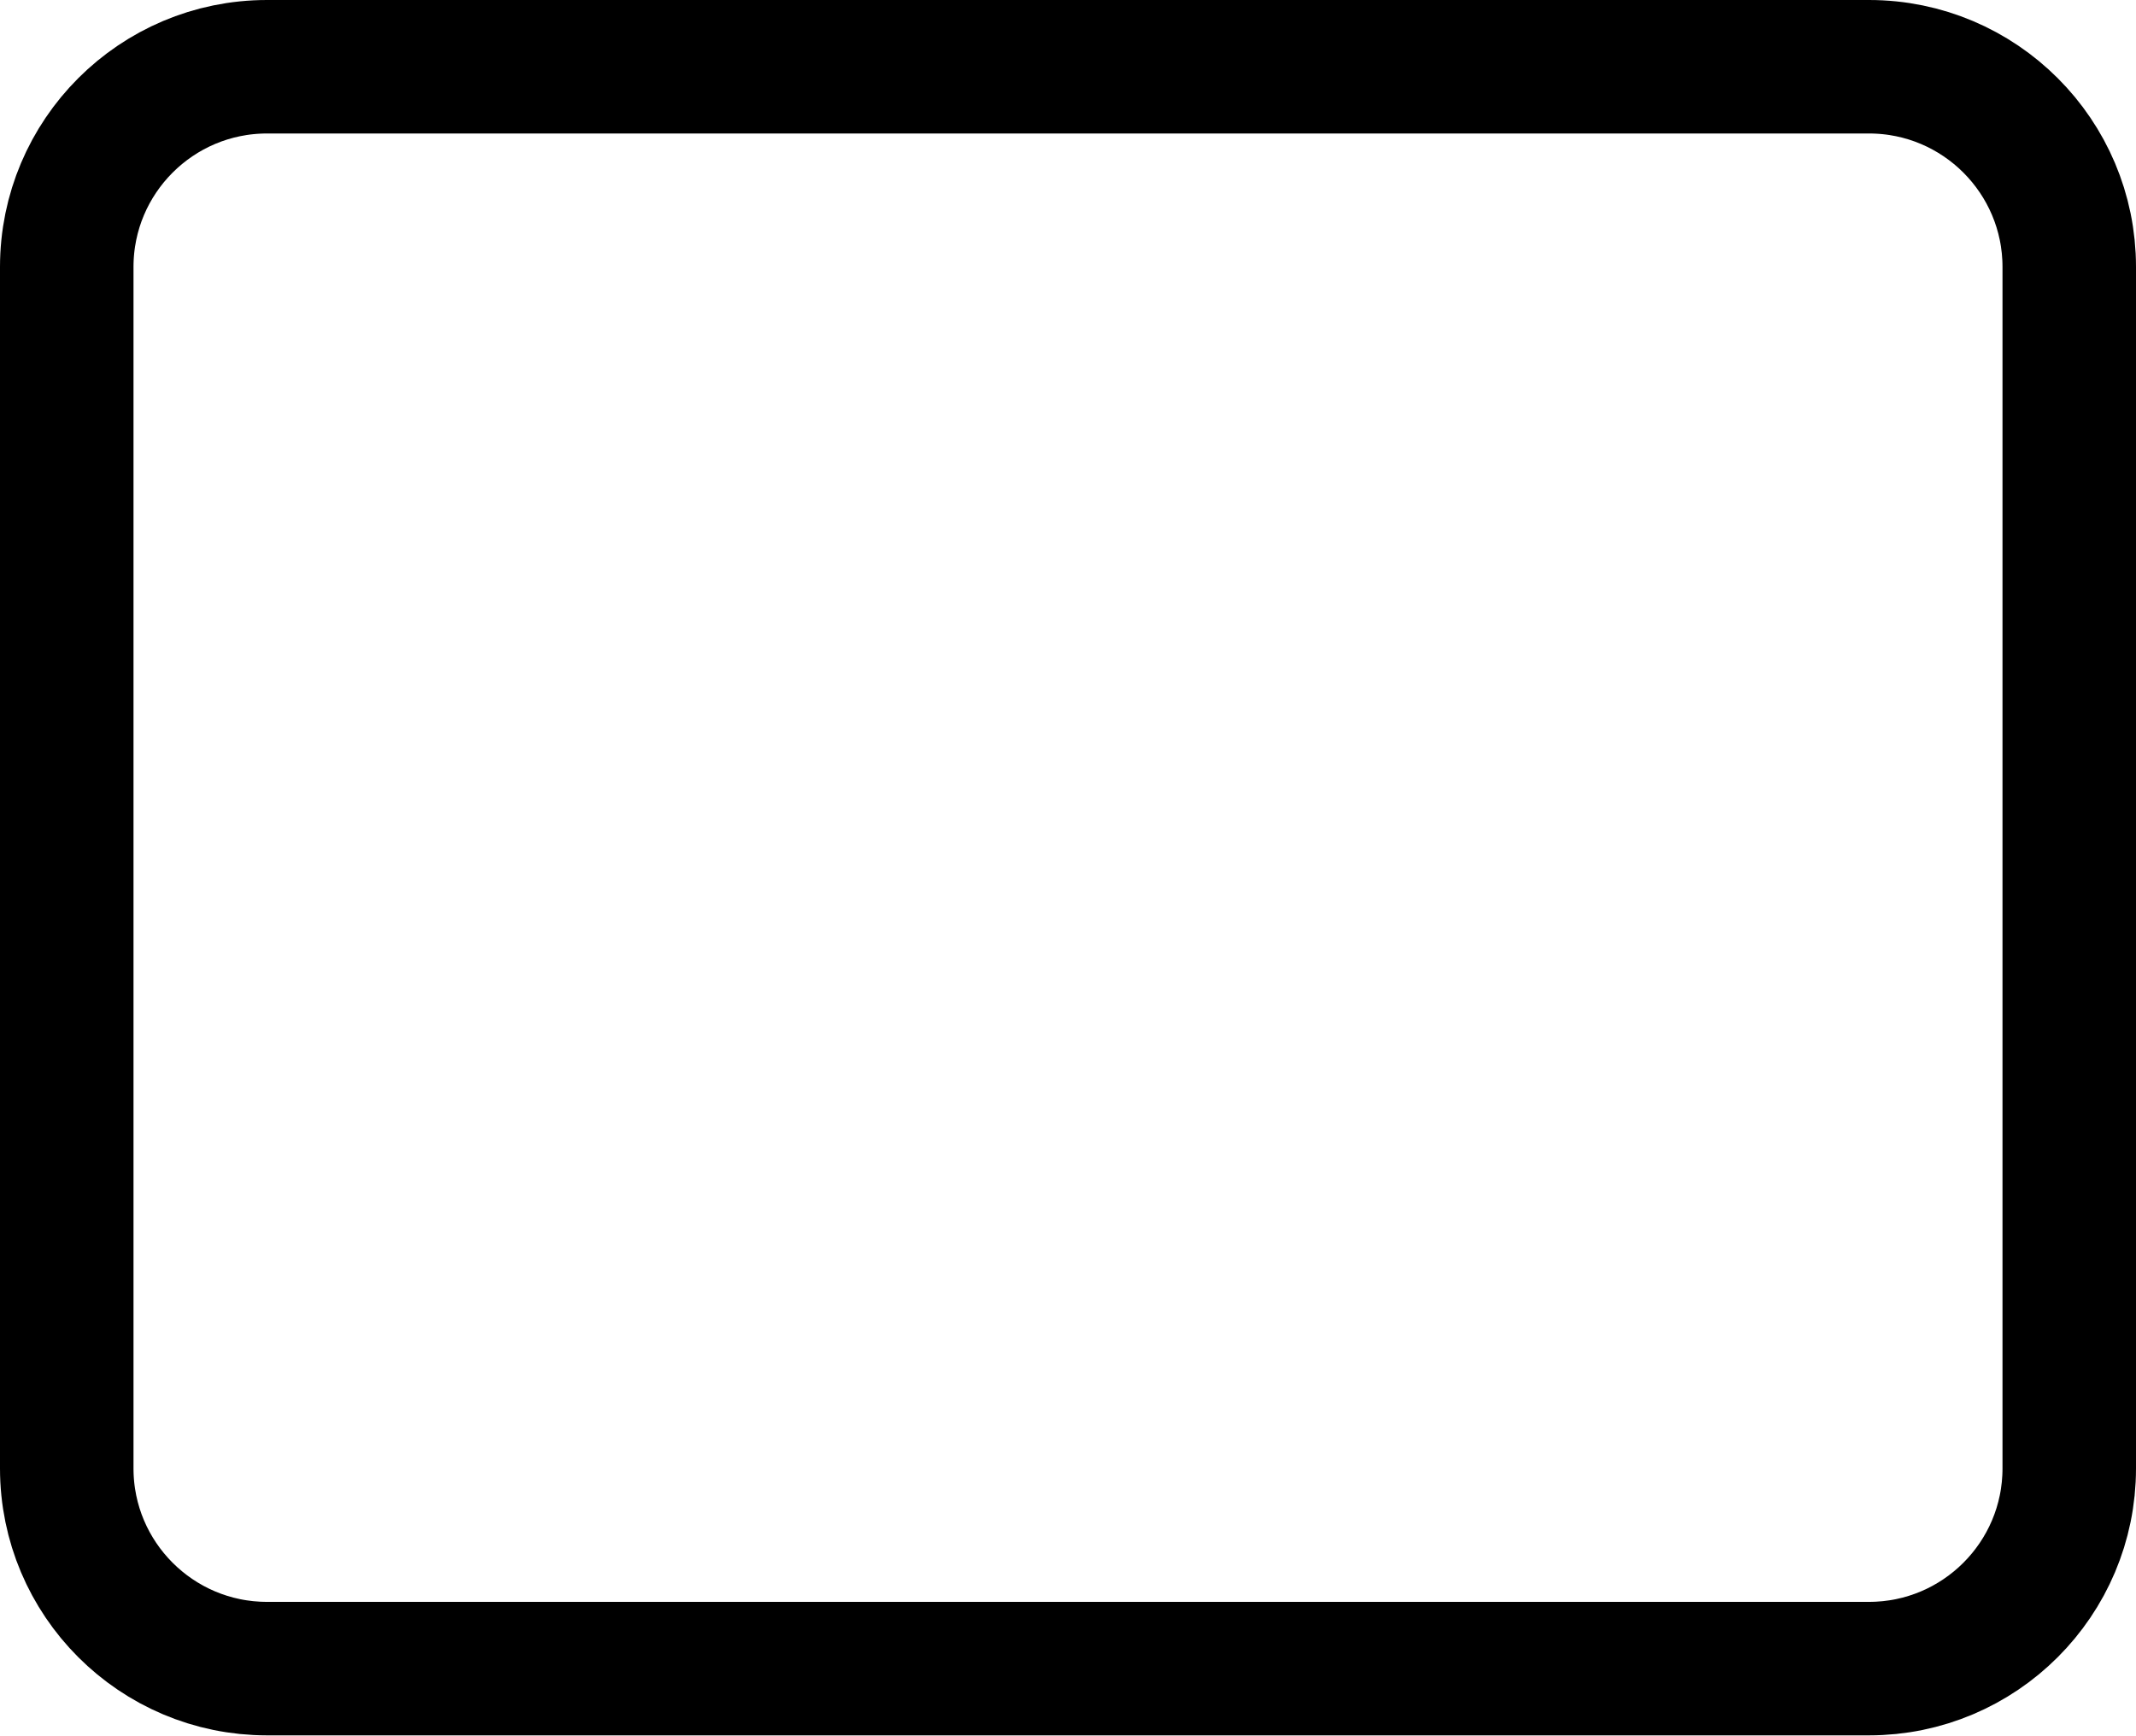
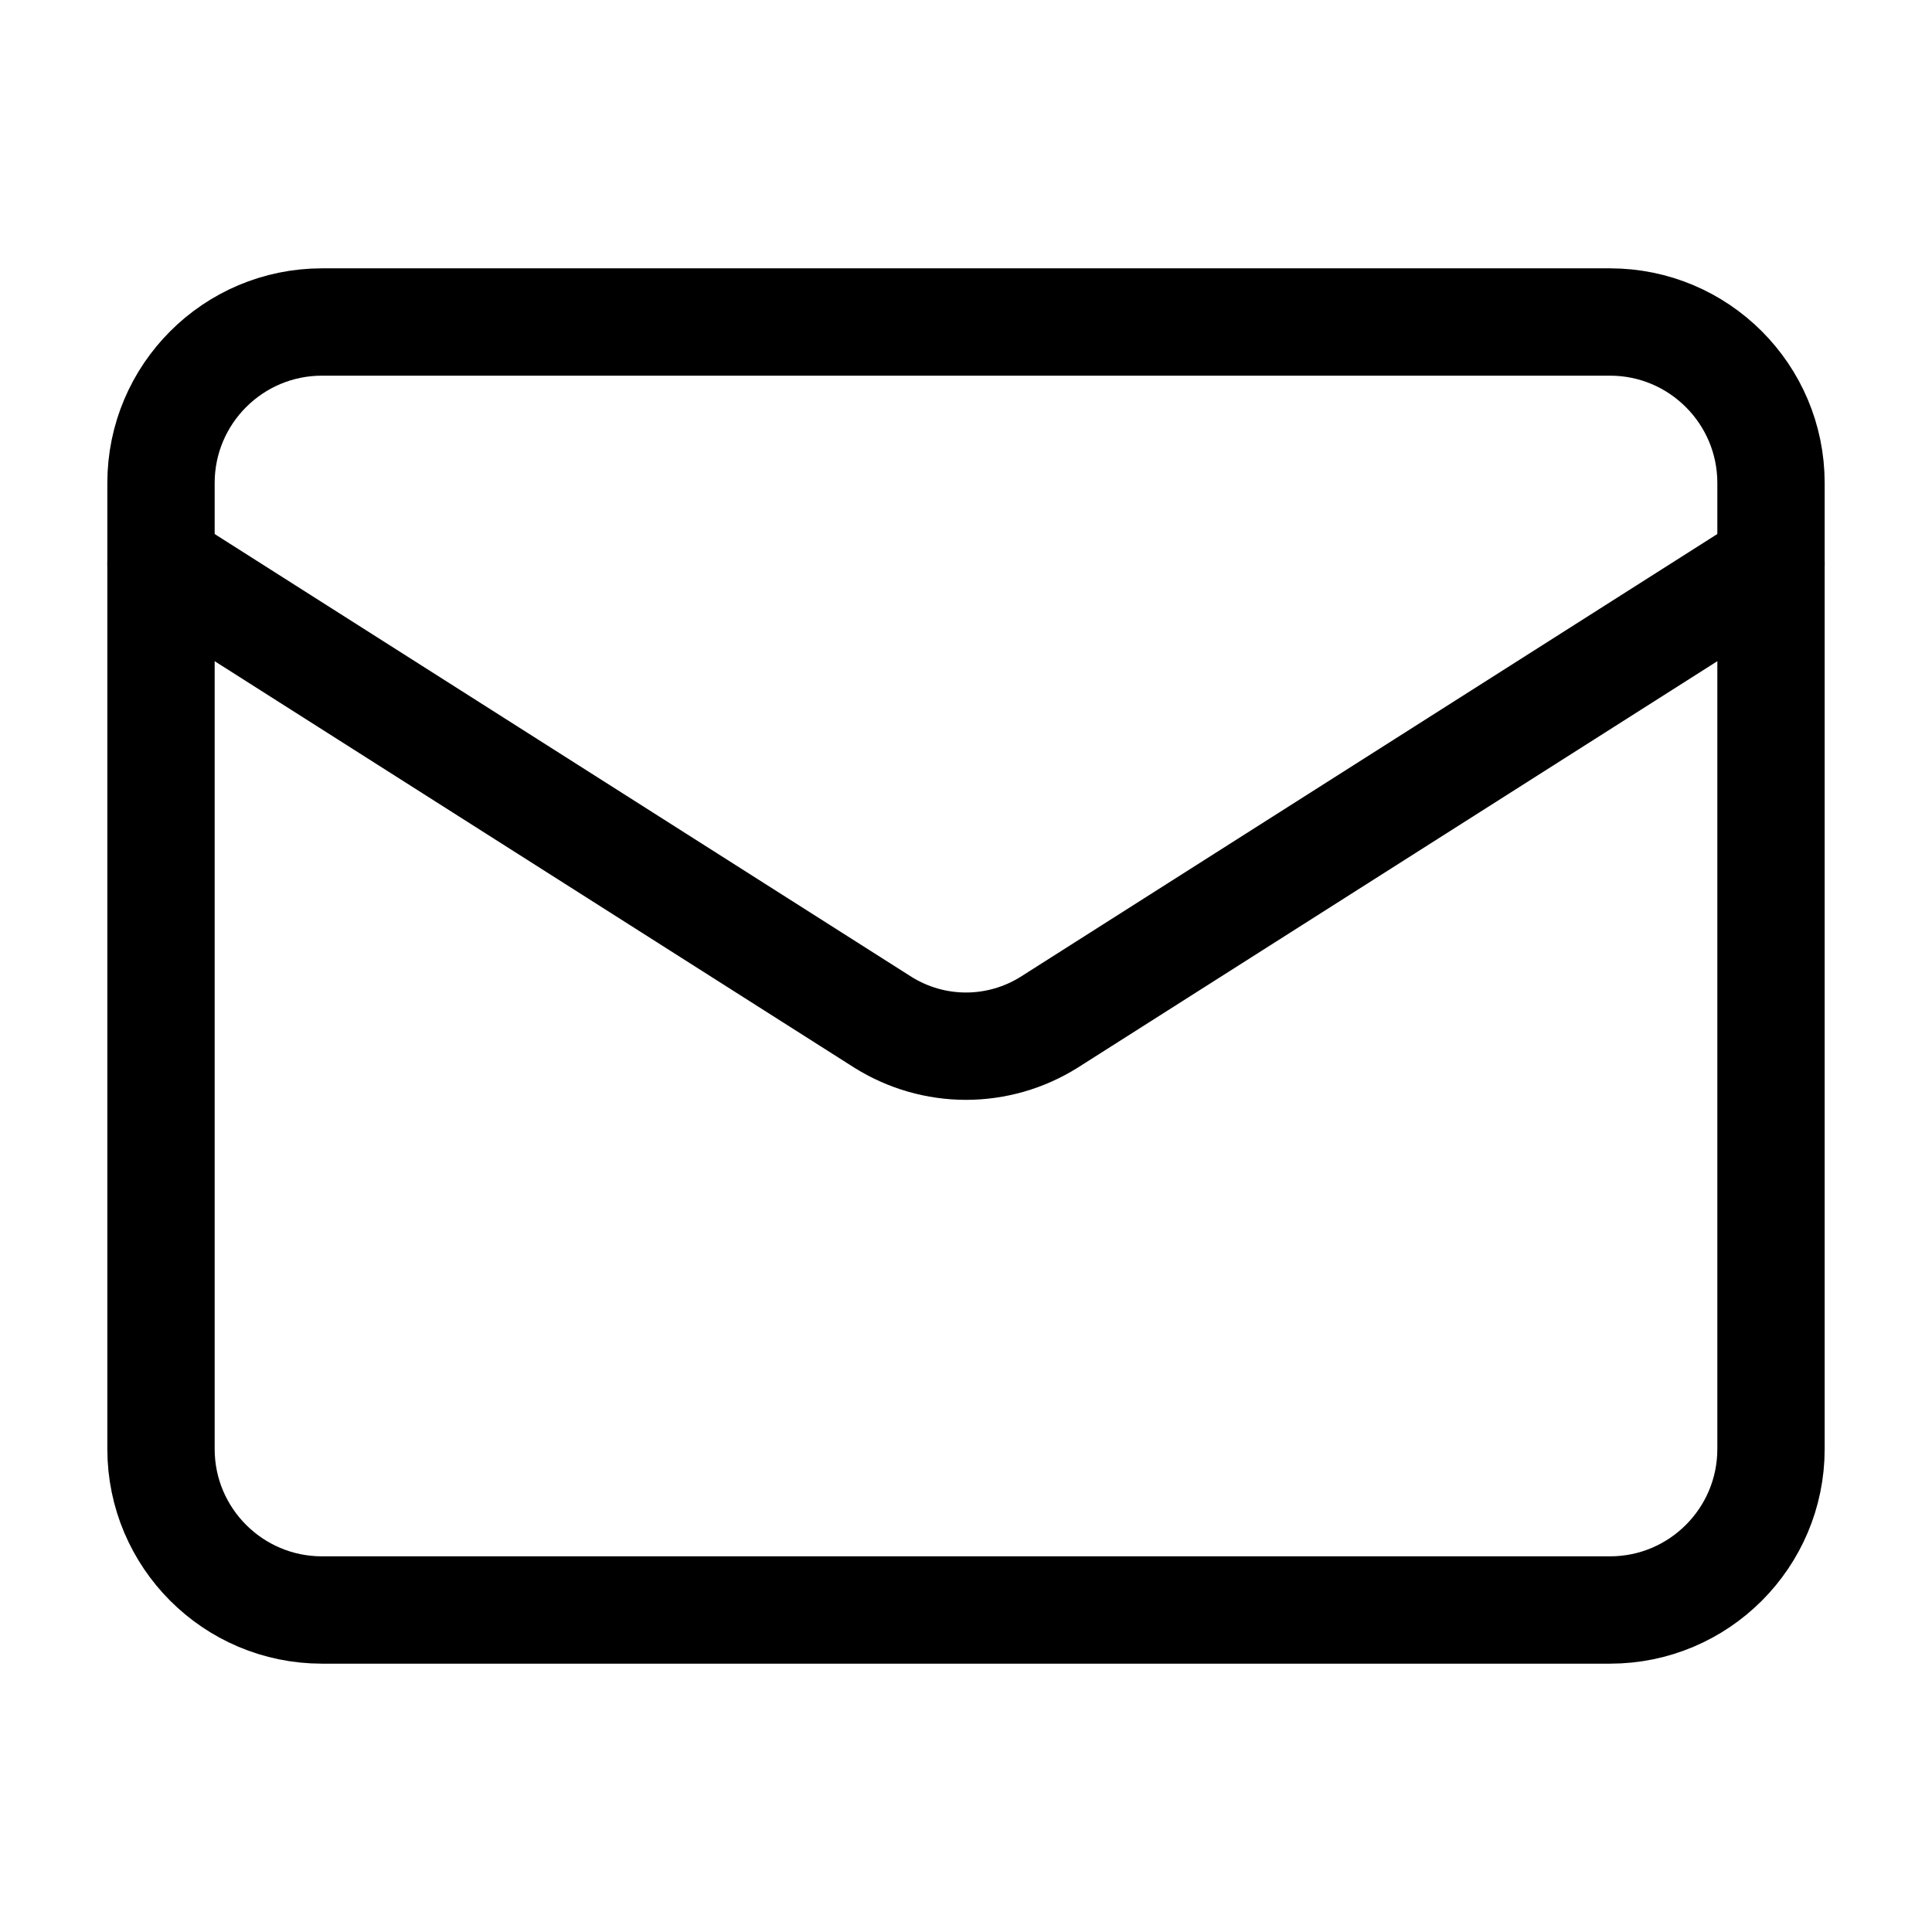
- <svg xmlns="http://www.w3.org/2000/svg" width="16" height="13" viewBox="0 0 16 13" fill="none">
-   <path d="M14 0.5H2C1.172 0.5 0.5 1.172 0.5 2V11C0.5 11.828 1.172 12.5 2 12.5H14C14.828 12.5 15.5 11.828 15.5 11V2C15.5 1.172 14.828 0.5 14 0.5Z" stroke="black" stroke-linecap="round" stroke-linejoin="round" />
+ <svg xmlns="http://www.w3.org/2000/svg" width="18" height="18" viewBox="0 0 18 18" fill="none">
+   <path d="M15 3H3C2.172 3 1.5 3.672 1.5 4.5V13.5C1.5 14.328 2.172 15 3 15H15C15.828 15 16.5 14.328 16.5 13.5V4.5C16.5 3.672 15.828 3 15 3Z" stroke="black" stroke-linecap="round" stroke-linejoin="round" />
+   <path d="M16.5 5.25L9.773 9.525C9.541 9.67 9.273 9.747 9 9.747C8.727 9.747 8.459 9.67 8.227 9.525L1.5 5.25" stroke="black" stroke-linecap="round" stroke-linejoin="round" />
</svg>
